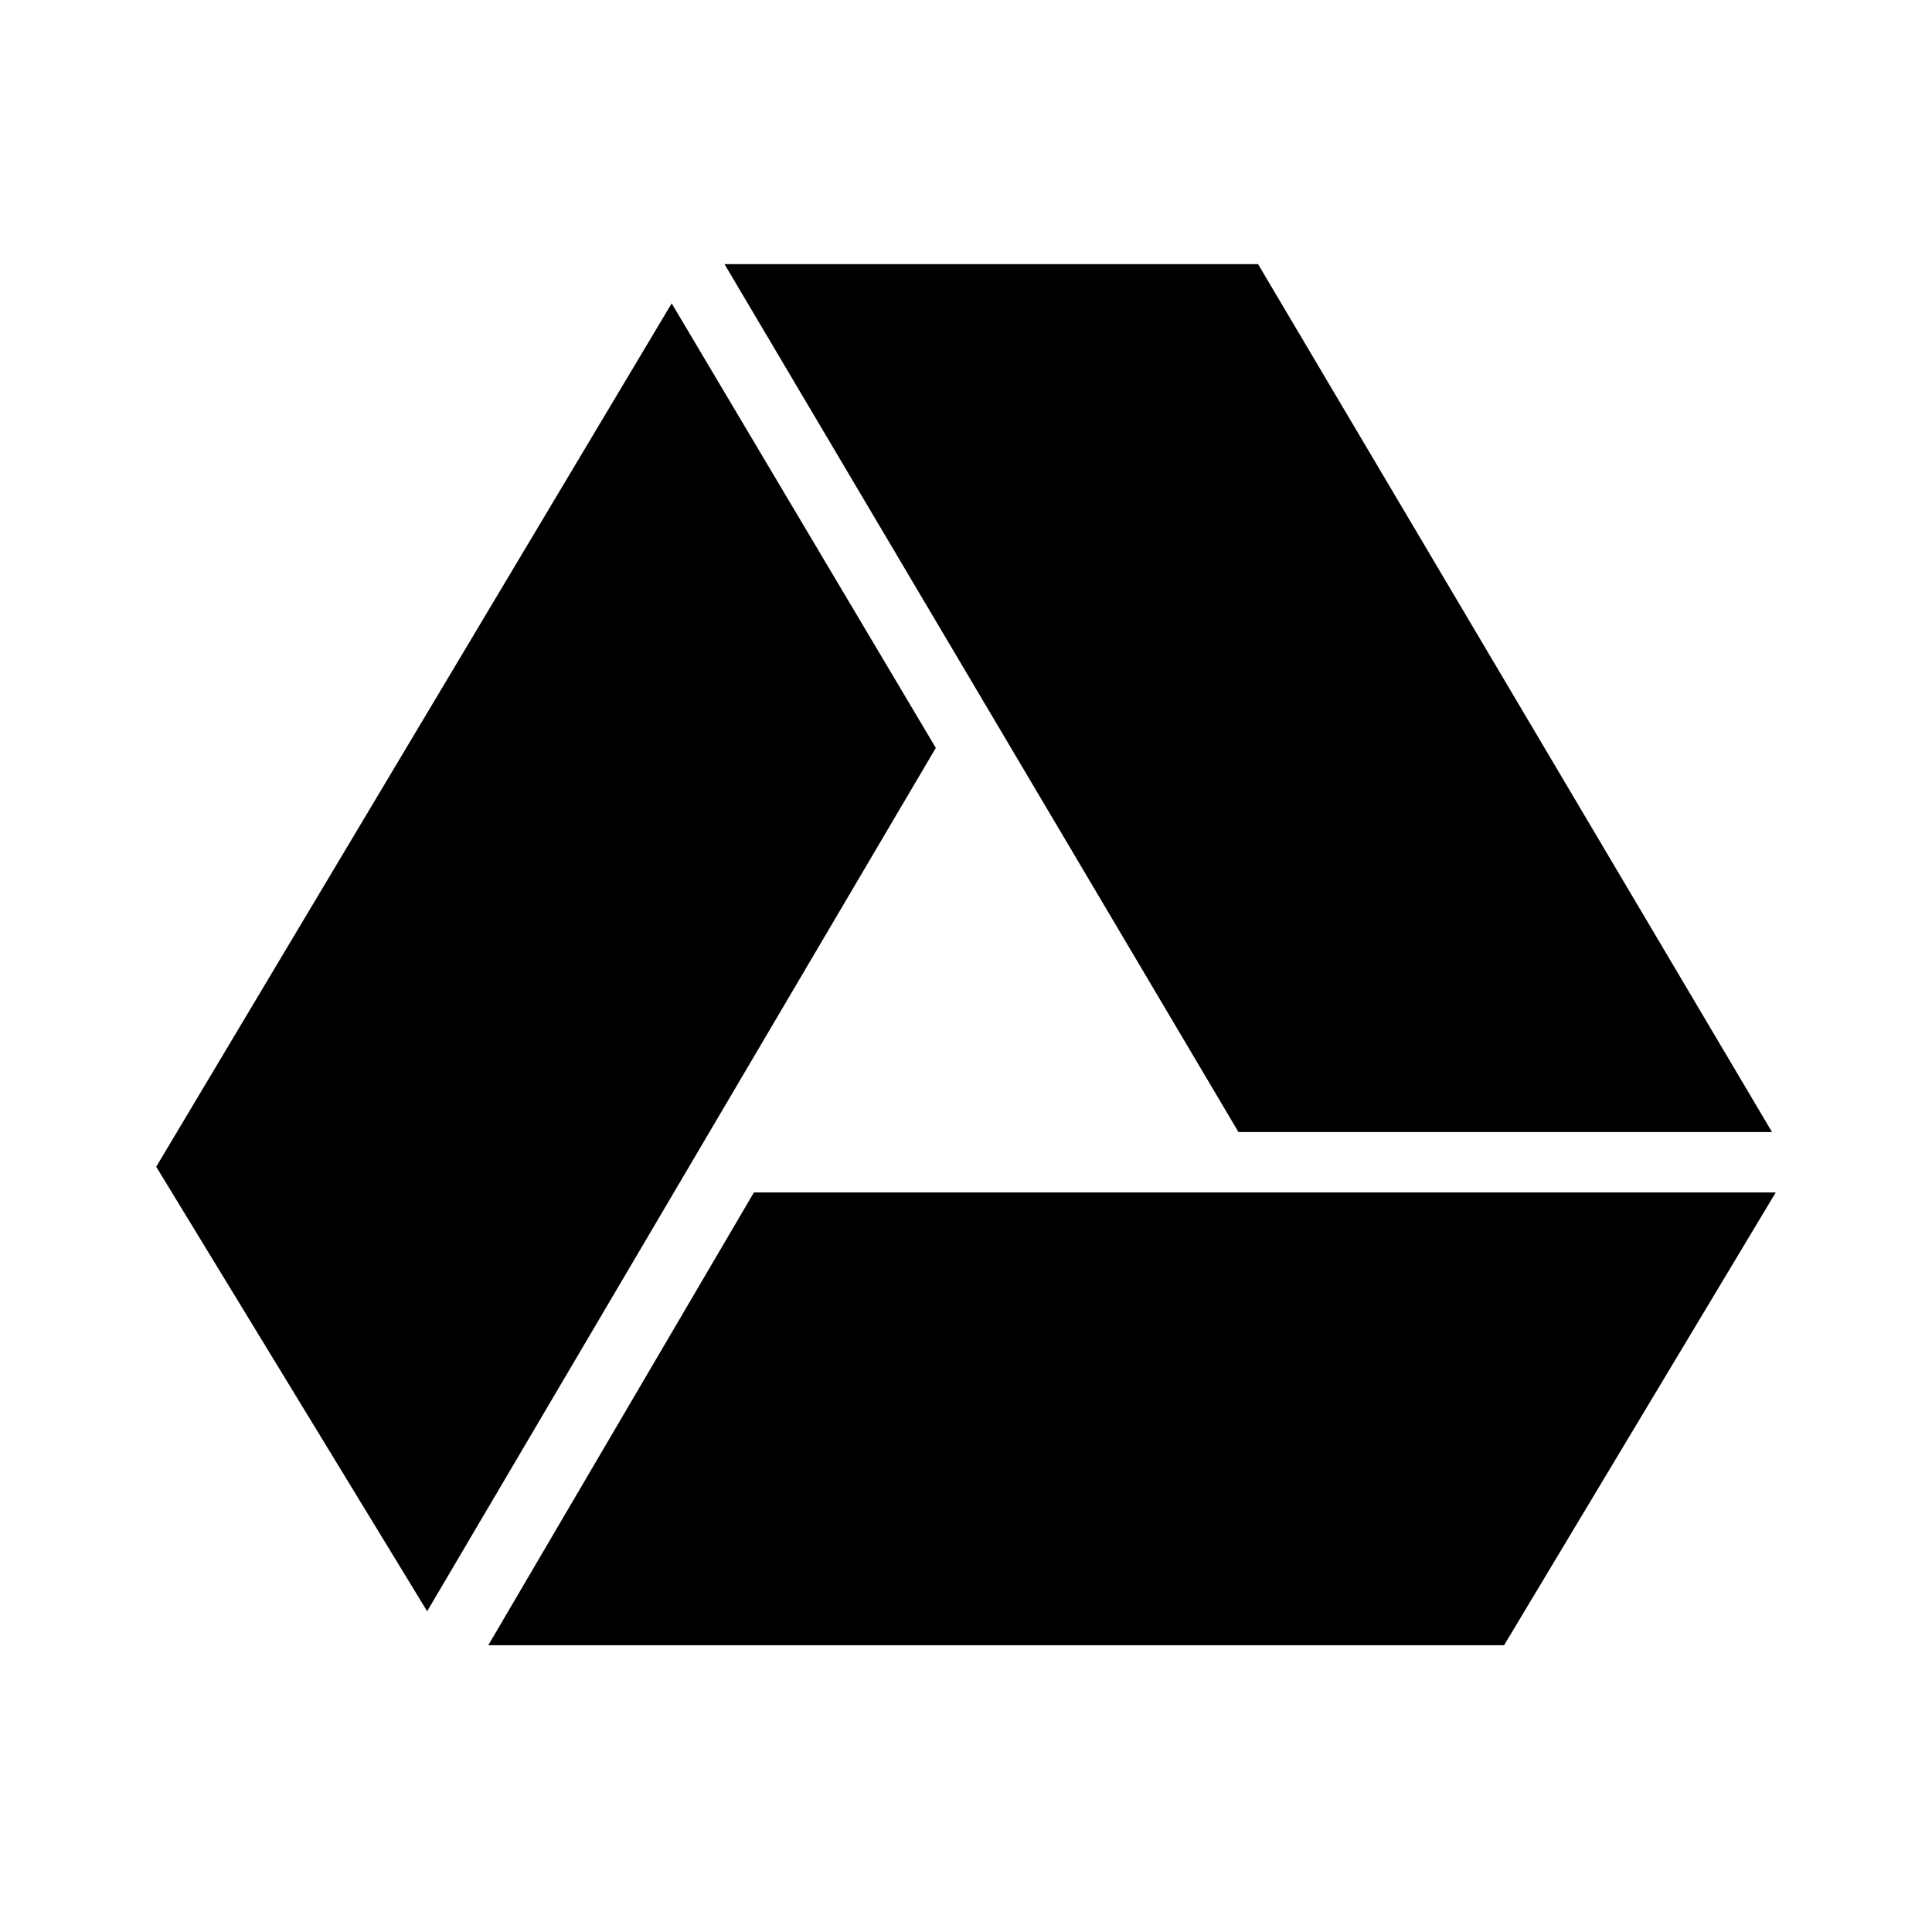
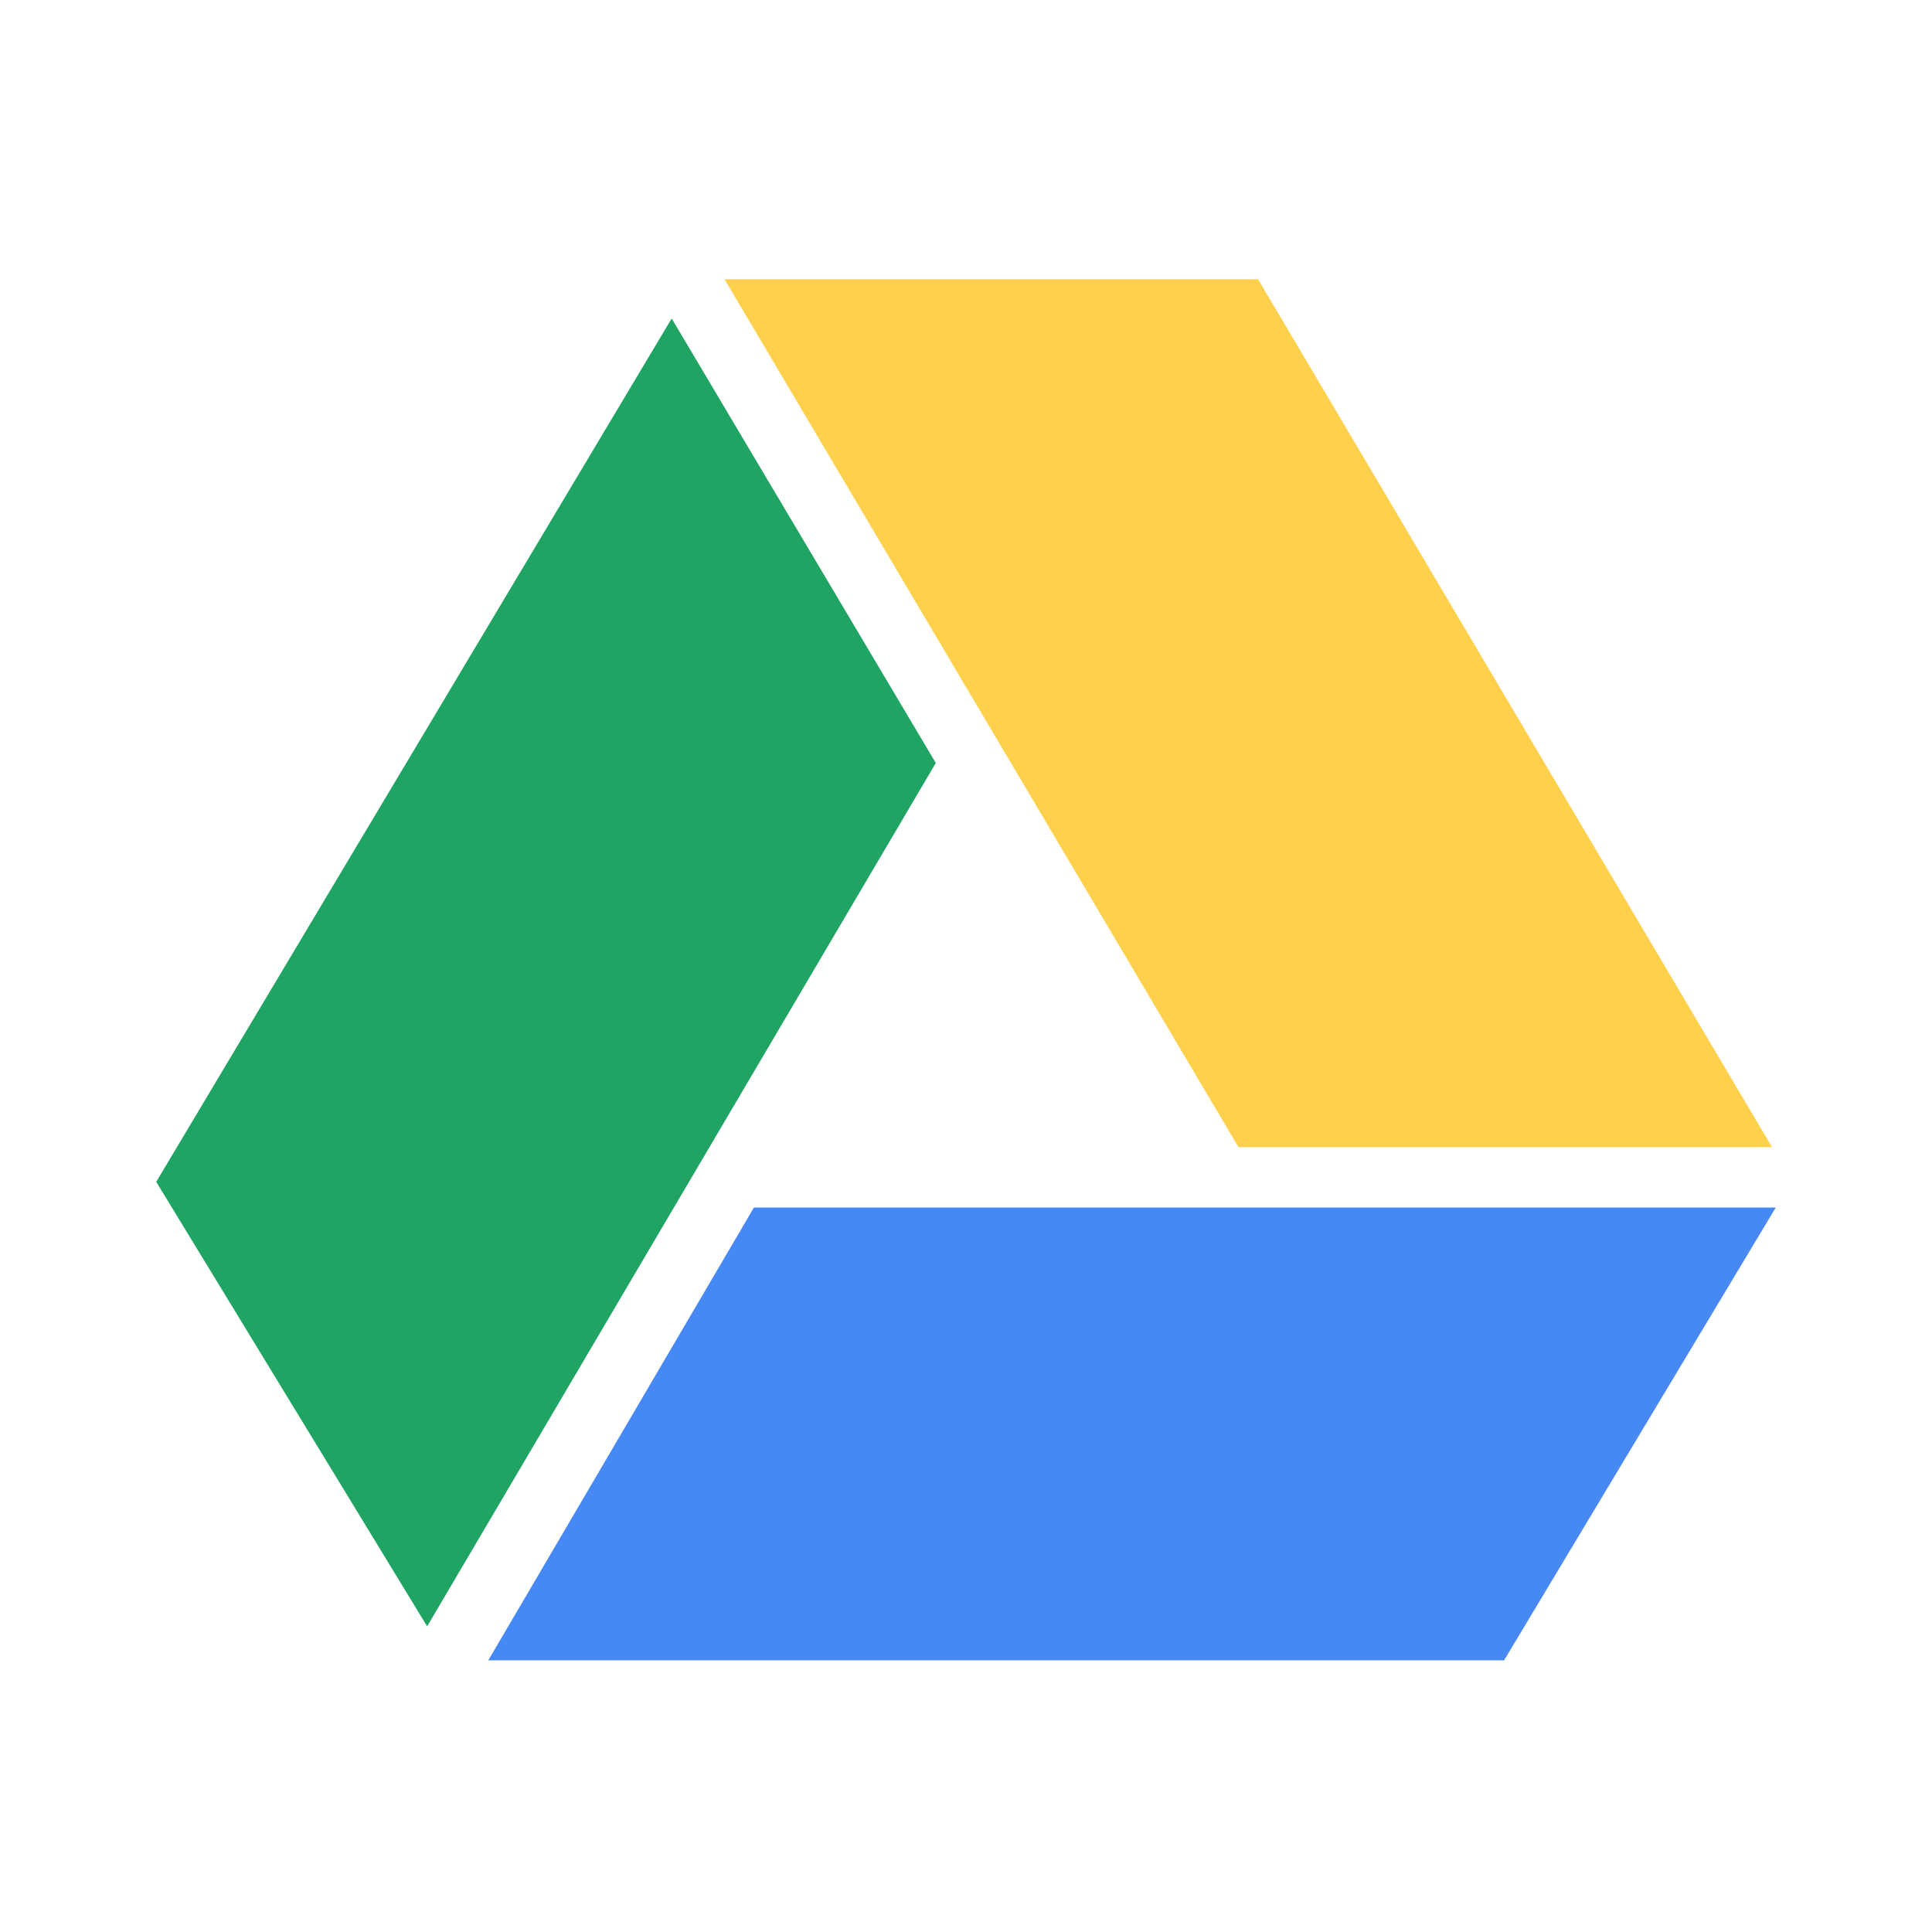
<svg xmlns="http://www.w3.org/2000/svg" viewBox="0 0 256 256">
-   <path fill="currentColor" d="M96 35h70.7l68.1 115h-70.7L96 35zM64.7 218h134.6l36-60H99.9L64.7 218zM20.7 154.6l35.9 58.9L124 99.1 89 40.2 20.7 154.6z" />
+   <style type="text/css">
+ 
+     .st0{fill:#FFD04B;}
+     .st1{fill:#4688F4;}
+     .st2{fill:#1FA463;}
+ 
+   </style>
+   <path class="st0" d="M96 37h70.7l68.1 115h-70.7L96 37z" />
+   <path class="st1" d="M64.7 220h134.6l36-60H99.9L64.7 220z" />
+   <path class="st2" d="M20.7 156.6l35.9 58.9L124 101.1 89 42.2 20.7 156.6z" />
</svg>
